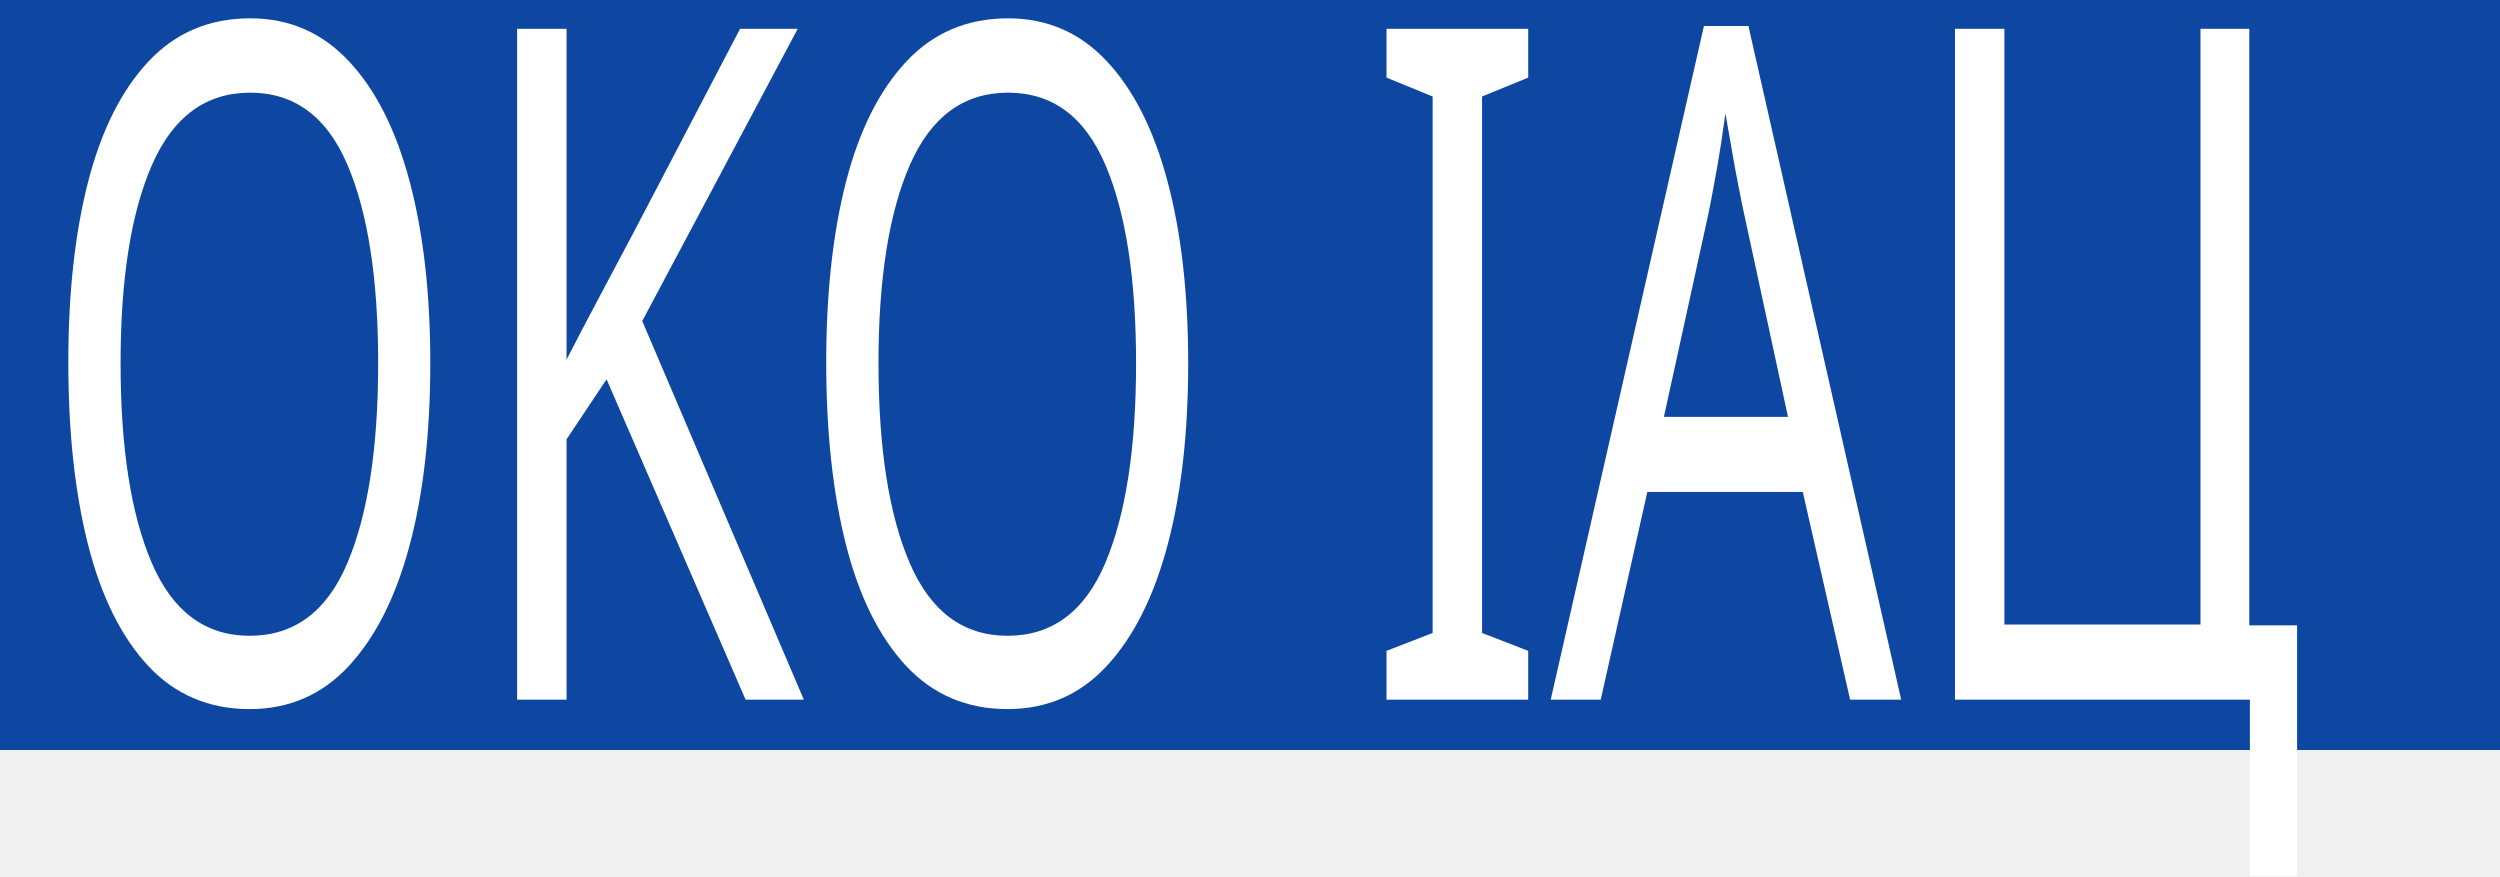
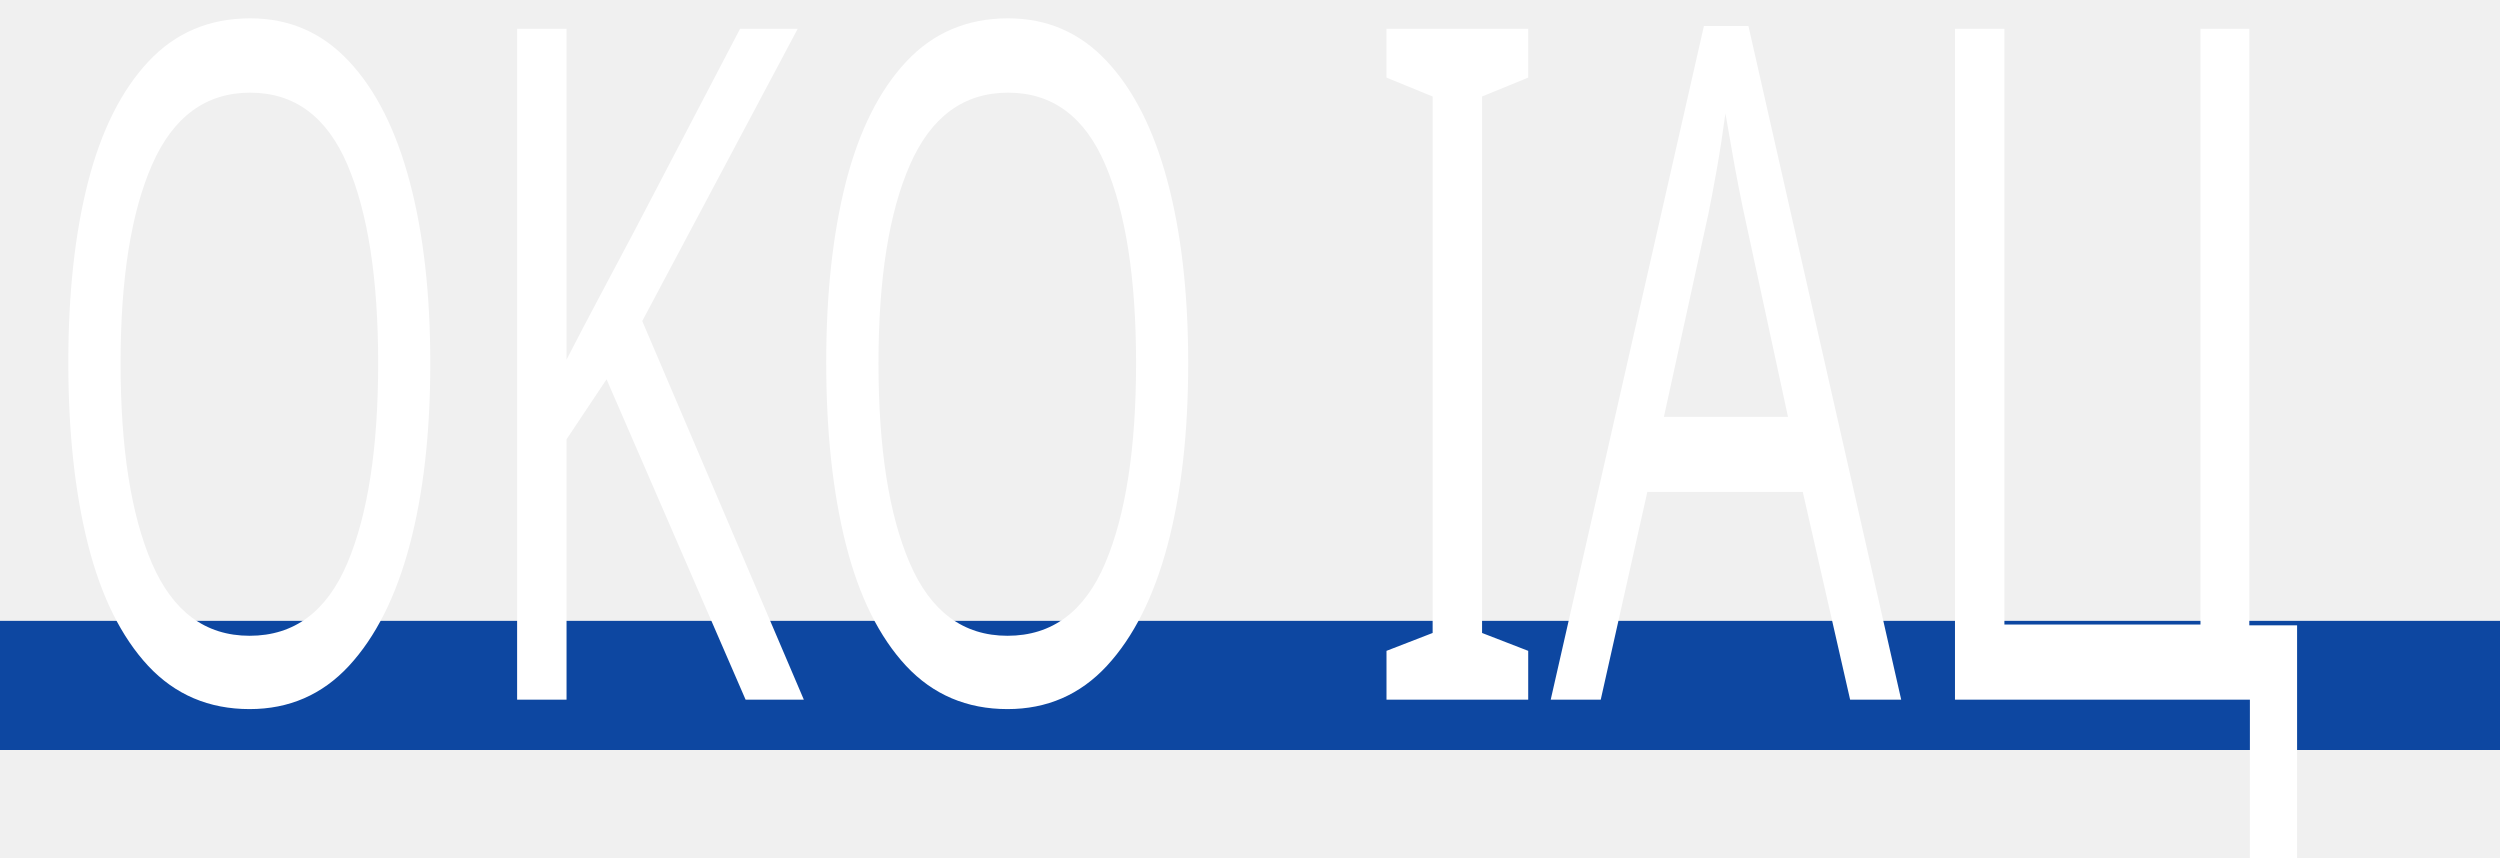
<svg>
-   <g id="layer1" style="display:inline;opacity:1;fill:#0d47a1;fill-opacity:1">
-     <rect style="fill:#0d47a1;stroke-width:0.176;fill-opacity:1" id="rect10" width="200" height="60" x="0" y="0" />
+   <g transform="matrix(1,0,0,0.1721929,0,49.66843)" style="display:inline;opacity:1;fill:#0d47a1;fill-opacity:1" id="layer1">
+     <rect y="0" x="0" height="60" width="200" id="rect10" style="fill:#0d47a1;fill-opacity:1;stroke-width:0.176" />
  </g>
-   <g id="layer2" style="display:inline">
-     <text xml:space="preserve" style="font-style:normal;font-variant:normal;font-weight:normal;font-stretch:normal;font-size:57.469px;line-height:1.25;font-family:'Segoe Script';-inkscape-font-specification:'Segoe Script';fill:#ffffff;stroke-width:0.898" x="3.648" y="42.794" id="text15" transform="scale(0.764551,1.307957)">
-       <tspan id="tspan13" x="3.648" y="42.794" style="font-style:normal;font-variant:normal;font-weight:normal;font-stretch:normal;font-size:57.469px;font-family:Broadway;-inkscape-font-specification:Broadway;fill:#ffffff;stroke-width:0.898">OKO IAЦ</tspan>
+   <g style="display:inline" id="layer2">
+     <text transform="scale(0.764551,1.307957)" id="text15" y="42.794" x="3.648" style="font-style:normal;font-variant:normal;font-weight:normal;font-stretch:normal;font-size:57.469px;line-height:1.25;font-family:'Segoe Script';-inkscape-font-specification:'Segoe Script';fill:#ffffff;stroke-width:0.898" xml:space="preserve">
+       <tspan style="font-style:normal;font-variant:normal;font-weight:normal;font-stretch:normal;font-size:57.469px;font-family:Broadway;-inkscape-font-specification:Broadway;fill:#ffffff;stroke-width:0.898" y="42.794" x="3.648" id="tspan13">OKO IAЦ</tspan>
    </text>
  </g>
</svg>
